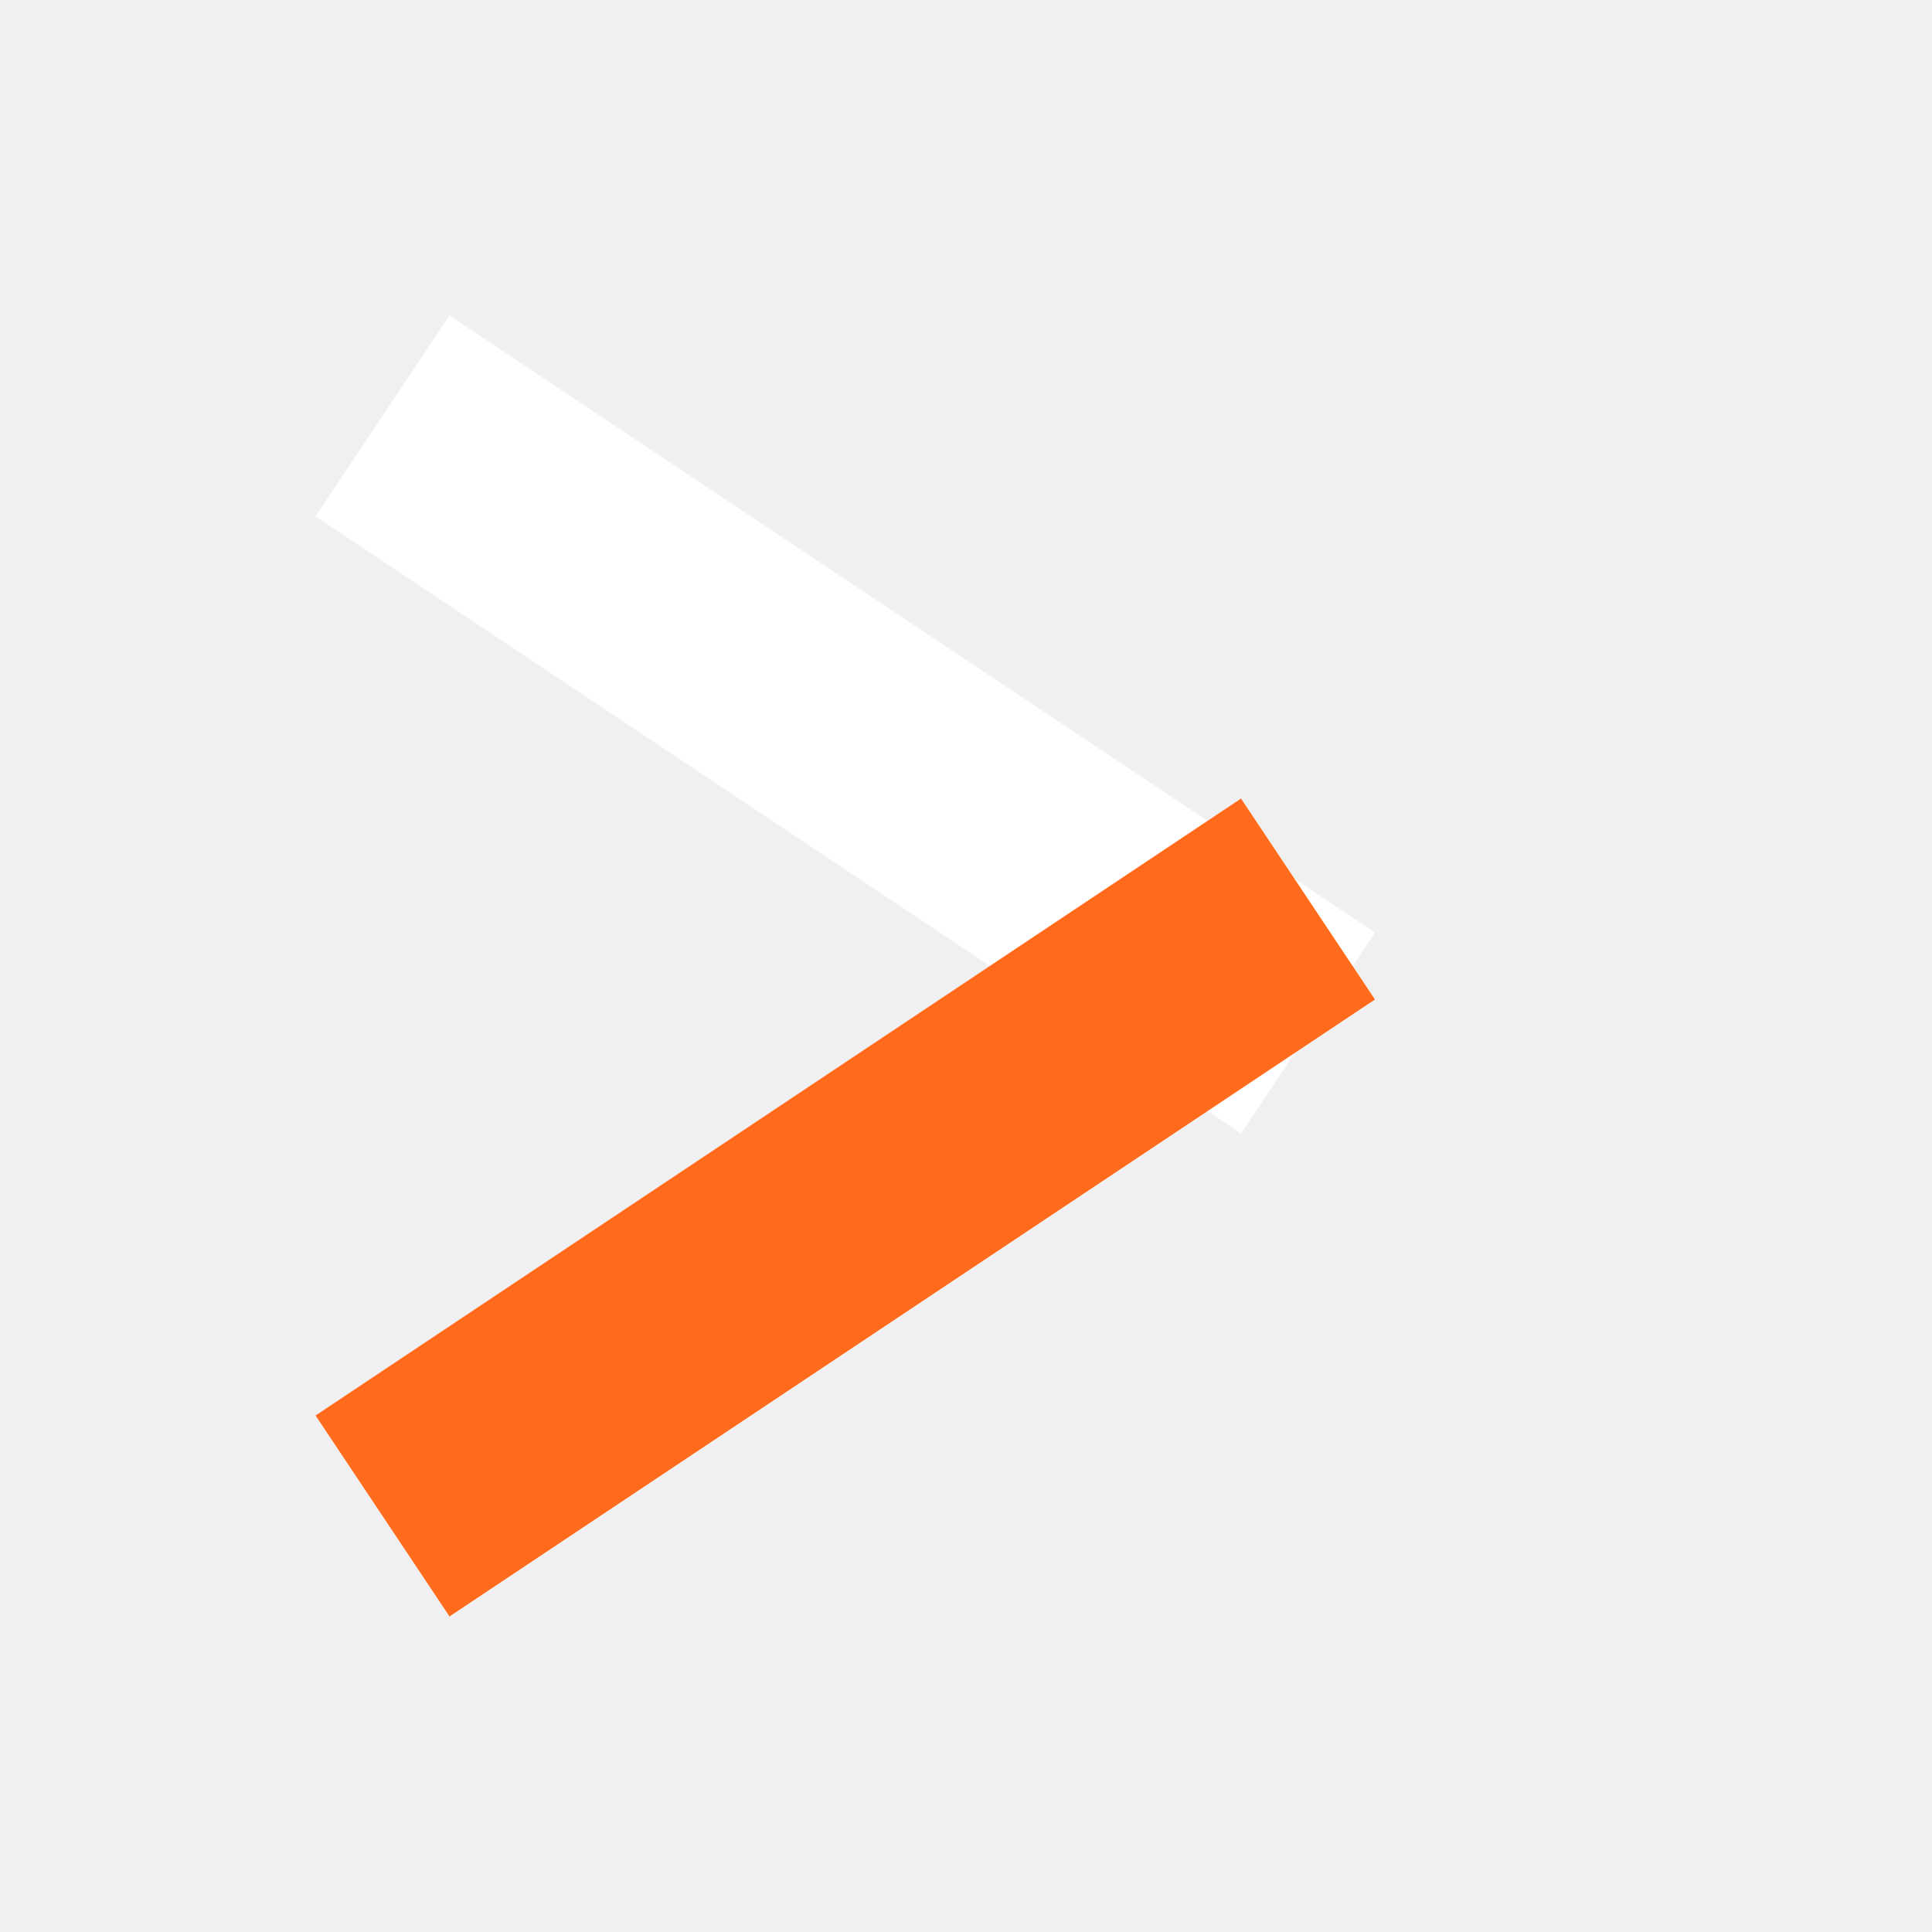
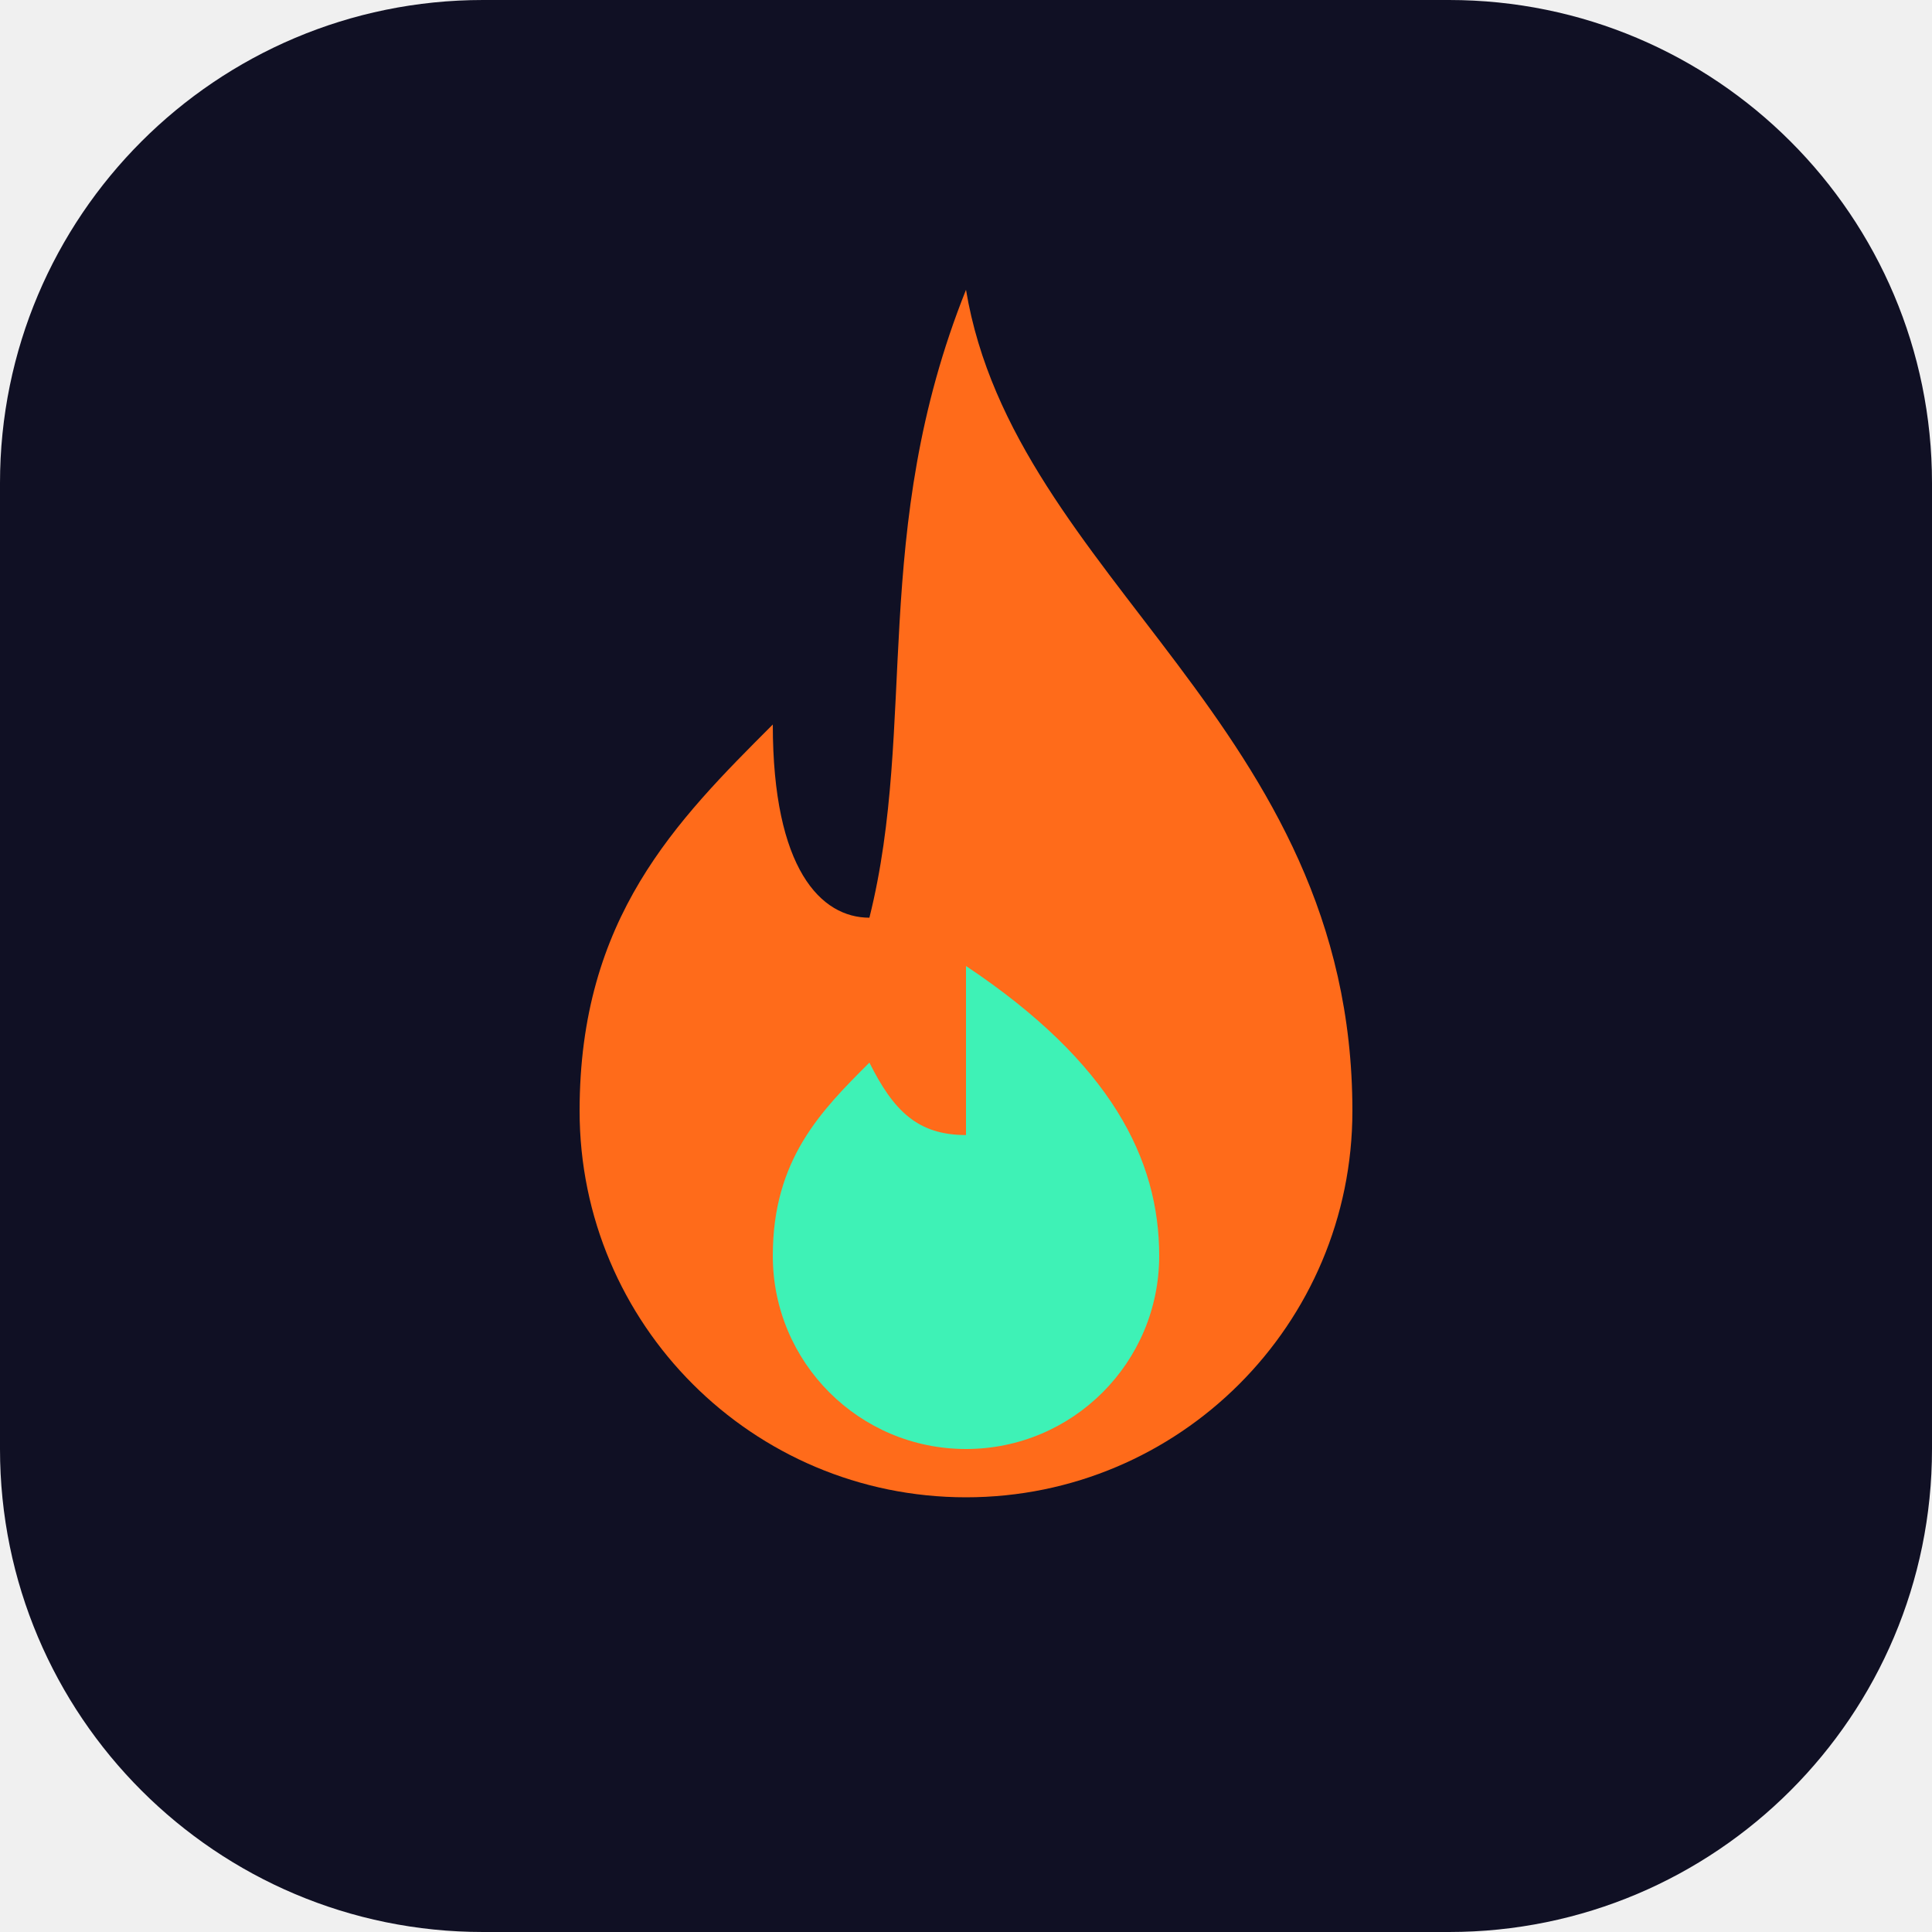
- <svg xmlns="http://www.w3.org/2000/svg" viewBox="0 0 64 64" role="img">
-   <polyline points="16,16 40,32" fill="none" stroke="#FFFFFF" stroke-width="8" stroke-linecap="square" />
-   <polyline points="40,32 16,48" fill="none" stroke="#FF6B1A" stroke-width="8" stroke-linecap="square" />
+ <svg xmlns="http://www.w3.org/2000/svg" viewBox="0 0 40 40" width="40" height="40" role="img" aria-label="Cinder">
+   <rect width="40" height="40" rx="10" fill="#101024" />
+   <path d="M20 6c1 6 8 9 8 17a8 8 0 0 1-16 0c0-4 2-6 4-8 0 3 1 4 2 4 1-4 0-8 2-13z" fill="#FF6B1A" />
+   <path d="M20 20c3 2 4 4 4 6a4 4 0 0 1-8 0c0-2 1-3 2-4 .5 1 1 1.500 2 1.500z" fill="#3EF2B6" />
</svg>
